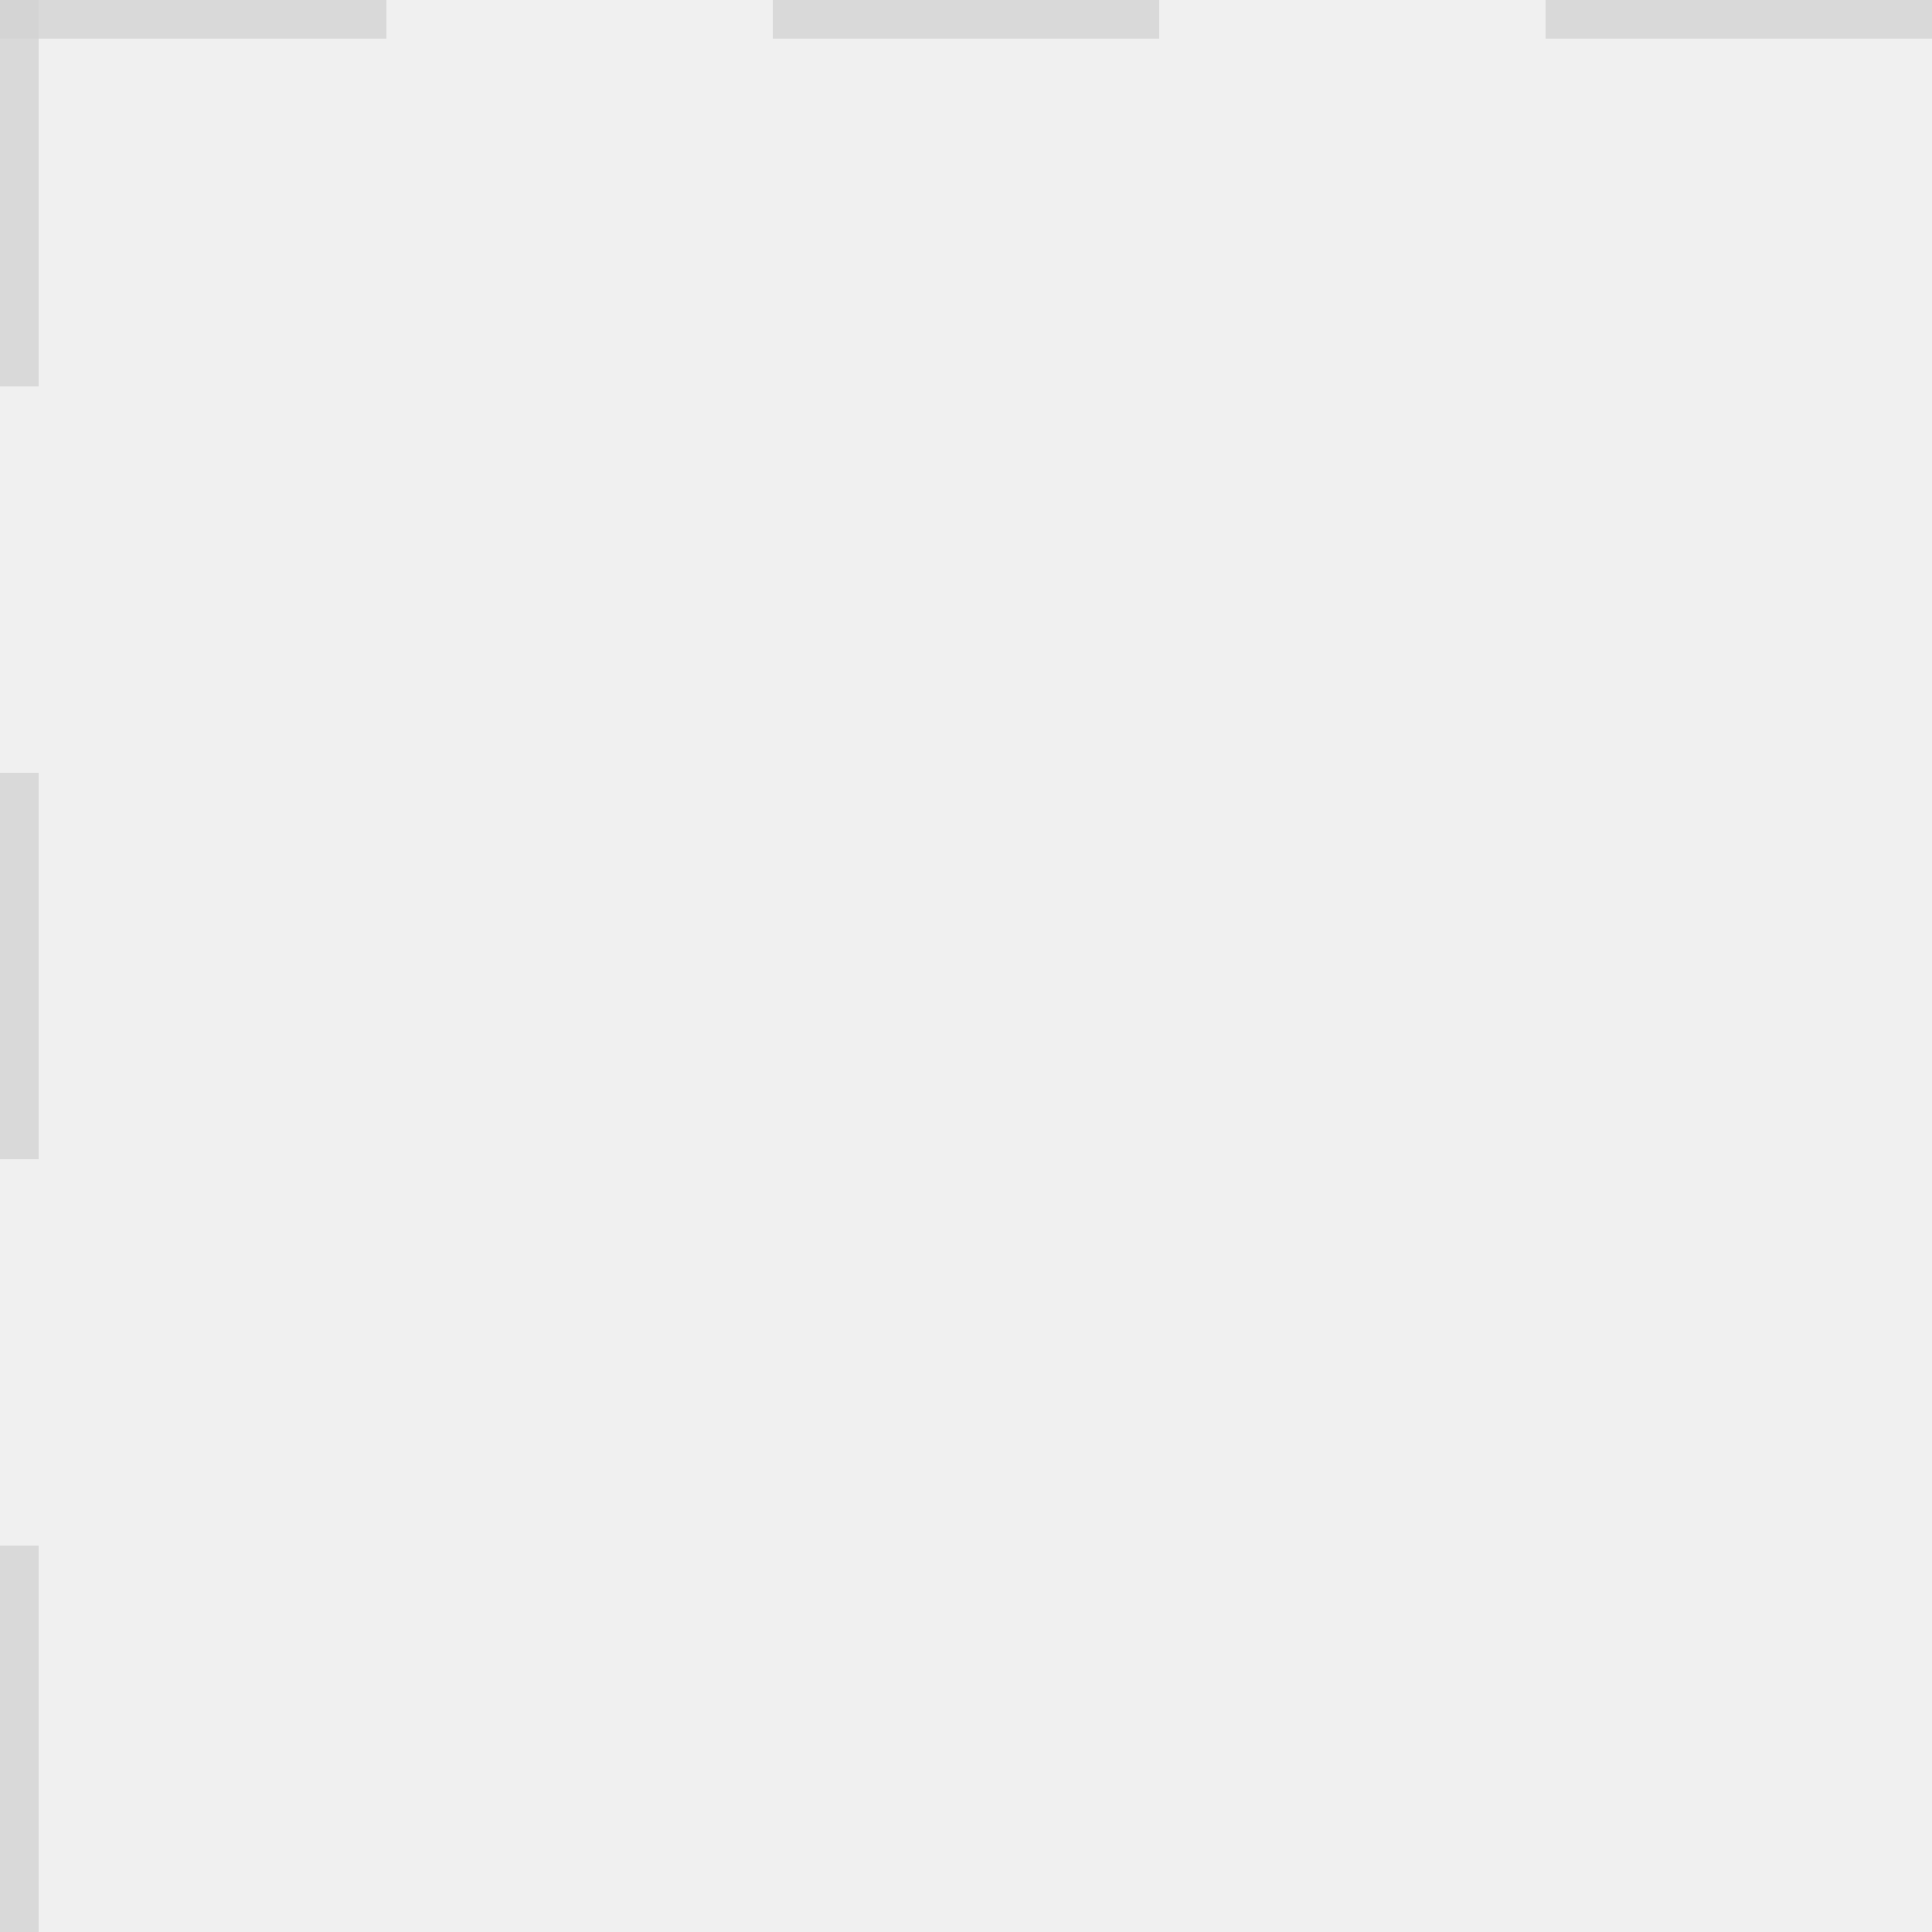
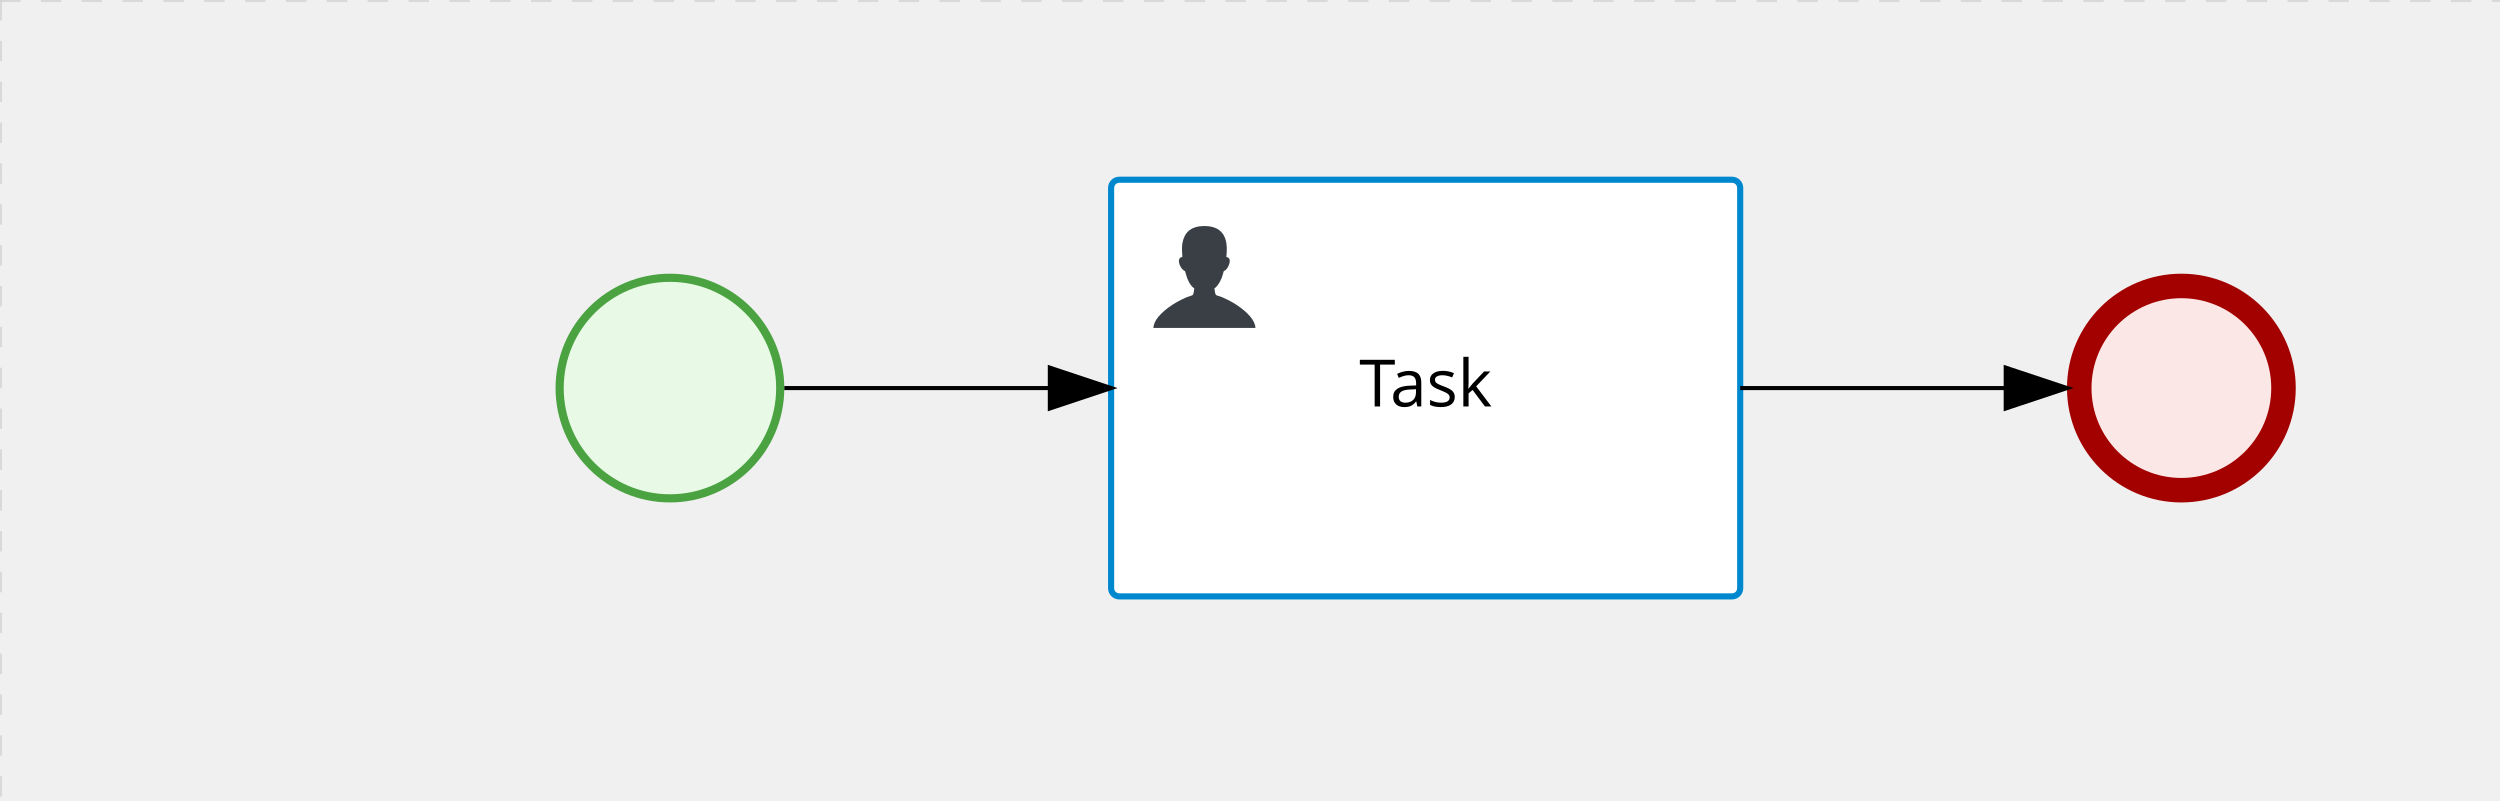
- <svg xmlns="http://www.w3.org/2000/svg" version="1.1" width="25" height="25" viewBox="0 0 25 25">
+ <svg xmlns="http://www.w3.org/2000/svg" version="1.1" width="612" height="196" viewBox="0 0 612 196">
  <defs />
  <g transform="matrix(1,0,0,1,0,0)">
    <g>
      <g>
        <g>
          <path fill="none" stroke="#d3d3d3" paint-order="fill stroke markers" d=" M 0 0 L 1200 0" stroke-miterlimit="10" stroke-opacity="0.8" stroke-dasharray="5" />
        </g>
        <g>
          <path fill="none" stroke="#d3d3d3" paint-order="fill stroke markers" d=" M 0 0 L 0 800" stroke-miterlimit="10" stroke-opacity="0.8" stroke-dasharray="5" />
        </g>
      </g>
+       <g id="_352CD1A2-4C30-484D-B886-C007CA2D7904" bpmn2nodeid="_352CD1A2-4C30-484D-B886-C007CA2D7904" transform="matrix(1,0,0,1,136,67)">
+         <g>
+           <path fill="none" stroke="none" />
+         </g>
+         <g transform="matrix(0.125,0,0,0.125,0,0)">
+           <g transform="matrix(1,0,0,1,0,0)">
+             <path fill="#e8fae6" stroke="none" id="_352CD1A2-4C30-484D-B886-C007CA2D7904?shapeType=BACKGROUND" paint-order="stroke fill markers" d=" M 0 0 M 444 224 C 444 263.9 434.2 300.8 414.4 334.5 C 394.7 368.2 368 394.9 334.4 414.5 C 300.8 434.1 263.9 444 224 444 C 184.1 444 147.2 434.2 113.5 414.4 C 79.8 394.7 53.1 368 33.5 334.4 C 13.9 300.8 4 263.9 4 224 C 4 184.1 13.8 147.2 33.6 113.5 C 53.4 79.8 80.1 53.1 113.6 33.5 C 147.1 13.9 184.1 4 224 4 C 263.9 4 300.8 13.8 334.5 33.6 C 368.2 53.4 394.9 80.1 414.5 113.6 C 434.1 147.1 444 184.1 444 224 Z" />
+           </g>
+           <g>
+             <g transform="matrix(1,0,0,1,0,0)">
+               <g transform="matrix(1,0,0,1,0,0)">
+                 <path fill="rgb(74,162,65)" stroke="none" id="_352CD1A2-4C30-484D-B886-C007CA2D7904?shapeType=BORDER&amp;renderType=FILL" paint-order="stroke fill markers" d=" M 0 0 M 224 0 C 100.3 0 0 100.3 0 224 C 0 347.7 100.3 448 224 448 C 347.7 448 448 347.7 448 224 C 448 100.3 347.7 0 224 0 Z M 0 0 M 224 432 C 109.1 432 16 338.9 16 224 C 16 109.1 109.1 16 224 16 C 338.9 16 432 109.1 432 224 C 432 338.9 338.9 432 224 432 Z" />
+               </g>
+             </g>
+           </g>
+         </g>
+         <g transform="matrix(1,0,0,1,28,61)" />
+       </g>
+       <g transform="matrix(1,0,0,1,136,67)" />
+       <g id="_D9744A45-662E-4076-8693-BEC719853541" bpmn2nodeid="_D9744A45-662E-4076-8693-BEC719853541" transform="matrix(1,0,0,1,506,67)">
+         <g>
+           <path fill="none" stroke="none" />
+         </g>
+         <g transform="matrix(0.125,0,0,0.125,0,0)">
+           <g transform="matrix(1,0,0,1,0,0)">
+             <path fill="#fce7e7" stroke="none" id="_D9744A45-662E-4076-8693-BEC719853541?shapeType=BACKGROUND" paint-order="stroke fill markers" d=" M 0 0 M 444 224 C 444 263.9 434.2 300.8 414.4 334.5 C 394.7 368.2 368 394.9 334.4 414.5 C 300.8 434.1 263.9 444 224 444 C 184.1 444 147.2 434.2 113.5 414.4 C 79.8 394.7 53.1 368 33.5 334.4 C 13.9 300.8 4 263.9 4 224 C 4 184.1 13.8 147.2 33.6 113.5 C 53.4 79.8 80.1 53.1 113.6 33.5 C 147.1 13.9 184.1 4 224 4 C 263.9 4 300.8 13.8 334.5 33.6 C 368.2 53.4 394.9 80.1 414.5 113.6 C 434.1 147.1 444 184.1 444 224 Z" />
+           </g>
+           <g>
+             <g transform="matrix(1,0,0,1,0,0)">
+               <g transform="matrix(1,0,0,1,0,0)">
+                 <path fill="rgb(163,0,0)" stroke="none" id="_D9744A45-662E-4076-8693-BEC719853541?shapeType=BORDER&amp;renderType=FILL" paint-order="stroke fill markers" d=" M 0 0 M 224 0 C 100.3 0 0 100.3 0 224 C 0 347.7 100.3 448 224 448 C 347.7 448 448 347.7 448 224 C 448 100.3 347.7 0 224 0 Z M 0 0 M 224 400 C 126.8 400 48 321.2 48 224 C 48 126.8 126.8 48 224 48 C 321.2 48 400 126.8 400 224 C 400 321.2 321.2 400 224 400 Z" />
+               </g>
+             </g>
+           </g>
+         </g>
+         <g transform="matrix(1,0,0,1,28,61)" />
+       </g>
+       <g transform="matrix(1,0,0,1,506,67)" />
+       <g id="_5BC7CFF6-8D3E-4FE2-A9D3-DB84D42F3527" bpmn2nodeid="_5BC7CFF6-8D3E-4FE2-A9D3-DB84D42F3527" transform="matrix(1,0,0,1,272,44)">
+         <g>
+           <path fill="none" stroke="none" />
+         </g>
+         <g transform="matrix(1,0,0,1,0,0)">
+           <path fill="#ffffff" stroke="none" id="_5BC7CFF6-8D3E-4FE2-A9D3-DB84D42F3527?shapeType=BACKGROUND" paint-order="stroke fill markers" d=" M 2 0 L 152 0 L 152 0 A 2 2 0 0 1 154 2 L 154 100 L 154 100 A 2 2 0 0 1 152 102 L 2 102 L 2 102 A 2 2 0 0 1 0 100 L 0 2 L 0 2 A 2 2 0 0 1 2 0 Z" />
+         </g>
+         <g transform="matrix(1,0,0,1,0,0)">
+           <path fill="none" stroke="rgb(0,136,206)" id="_5BC7CFF6-8D3E-4FE2-A9D3-DB84D42F3527?shapeType=BORDER&amp;renderType=STROKE" paint-order="fill stroke markers" d=" M 2 0 L 152 0 L 152 0 A 2 2 0 0 1 154 2 L 154 100 L 154 100 A 2 2 0 0 1 152 102 L 2 102 L 2 102 A 2 2 0 0 1 0 100 L 0 2 L 0 2 A 2 2 0 0 1 2 0 Z" stroke-miterlimit="10" stroke-width="1.5" stroke-dasharray="" />
+         </g>
+         <g>
+           <g transform="matrix(0.06,0,0,0.06,9.4,9.4)">
+             <g transform="matrix(1,0,0,1,0,0)">
+               <path fill="#393f44" stroke="none" id="_5BC7CFF6-8D3E-4FE2-A9D3-DB84D42F3527_task__GyKt__MjBj" paint-order="stroke fill markers" d=" M 0 0 M 16 445.21 C 16 440.869 18.784 431.129 22.001 424.217 C 35.768 394.64 77.283 359.28 129 333.084 C 144.516 325.224 157.347 319.964 167.807 317.174 C 171.932 316.074 175.729 314.414 176.525 313.363 C 178.894 310.234 180.914 302.908 181.727 294.5 L 182.5 286.5 L 178.507 283.455 C 166.303 274.146 154.284 251.678 148.04 226.5 C 145.611 216.707 145.056 215.462 142.984 215.158 C 141.703 214.97 138.083 212.243 134.939 209.099 C 123.233 197.393 116.891 177.376 121.44 166.49 C 123.002 162.751 128.155 159.01 131.75 159.004 C 134.448 159 134.471 158.603 132.914 138.788 C 130.927 113.496 134.279 92.265 143.132 74.076 C 152.232 55.38 167.569 42.882 189.049 36.66 C 210.203 30.532 237.797 30.532 258.951 36.66 C 300.042 48.563 318.958 83.806 314.955 141 C 314.32 150.075 313.624 157.788 313.409 158.14 C 313.194 158.493 314.575 159.073 316.479 159.43 C 328.929 161.766 330.986 177.018 321.496 196.621 C 316.903 206.109 309.357 214.508 304.817 215.185 C 303.023 215.453 302.293 217.146 299.943 226.5 C 296.659 239.567 294.474 245.305 287.948 257.995 C 282.491 268.606 273.035 281.109 268.108 284.229 L 264.871 286.278 L 265.518 292.889 C 266.345 301.33 268.639 309.871 270.877 312.837 C 272.067 314.415 275.002 315.79 280.063 317.139 C 291.069 320.075 303.617 325.274 321 334.102 C 369.815 358.891 410.848 393.758 425.032 422.5 C 429.07 430.682 432 440.232 432 445.21 L 432 448 L 224 448 L 16 448 L 16 445.21 Z" />
+             </g>
+           </g>
+         </g>
+         <g transform="matrix(1,0,0,1,4.04,13.68)">
+           <g transform="matrix(0.04,0,0,0.04,63.36,69.12)">
+             <g transform="matrix(1,0,0,1,0,0)">
+               <path fill="none" stroke="none" />
+             </g>
+             <g transform="matrix(1,0,0,1,0,0)">
+               <path fill="none" stroke="none" />
+             </g>
+           </g>
+         </g>
+         <g transform="matrix(1,0,0,1,60.75,43.5)">
+           <text fill="#000000" stroke="none" font-family="Open Sans" font-size="12pt" font-style="normal" font-weight="normal" text-decoration="normal" x="16.25" y="12" text-anchor="middle" dominant-baseline="alphabetic">Task</text>
+         </g>
+       </g>
+       <g id="_431EFA2A-F531-43C8-BDAF-2FAB022C5142" bpmn2nodeid="_431EFA2A-F531-43C8-BDAF-2FAB022C5142">
+         <g>
+           <path fill="none" stroke="#000000" paint-order="fill stroke markers" d=" M 192 95 L 257 95" stroke-miterlimit="10" stroke-dasharray="" />
+         </g>
+         <g transform="matrix(1,0,0,1,192,95)" />
+         <g transform="matrix(6.123233995736766e-17,1,-1,6.123233995736766e-17,272,90)">
+           <path fill="#000000" stroke="#000000" paint-order="fill stroke markers" d=" M 10 15 L 0 15 L 5 0 Z" stroke-miterlimit="10" stroke-dasharray="" />
+         </g>
+         <g transform="matrix(1,0,0,1,192,85)" />
+       </g>
+       <g id="_49A97908-DDC0-46B6-9499-97EBB752A973" bpmn2nodeid="_49A97908-DDC0-46B6-9499-97EBB752A973">
+         <g>
+           <path fill="none" stroke="#000000" paint-order="fill stroke markers" d=" M 426 95 L 491 95" stroke-miterlimit="10" stroke-dasharray="" />
+         </g>
+         <g transform="matrix(1,0,0,1,426,95)" />
+         <g transform="matrix(6.123233995736766e-17,1,-1,6.123233995736766e-17,506,90)">
+           <path fill="#000000" stroke="#000000" paint-order="fill stroke markers" d=" M 10 15 L 0 15 L 5 0 Z" stroke-miterlimit="10" stroke-dasharray="" />
+         </g>
+         <g transform="matrix(1,0,0,1,426,85)" />
+       </g>
+       <g transform="matrix(1,0,0,1,272,44)" />
    </g>
  </g>
</svg>
